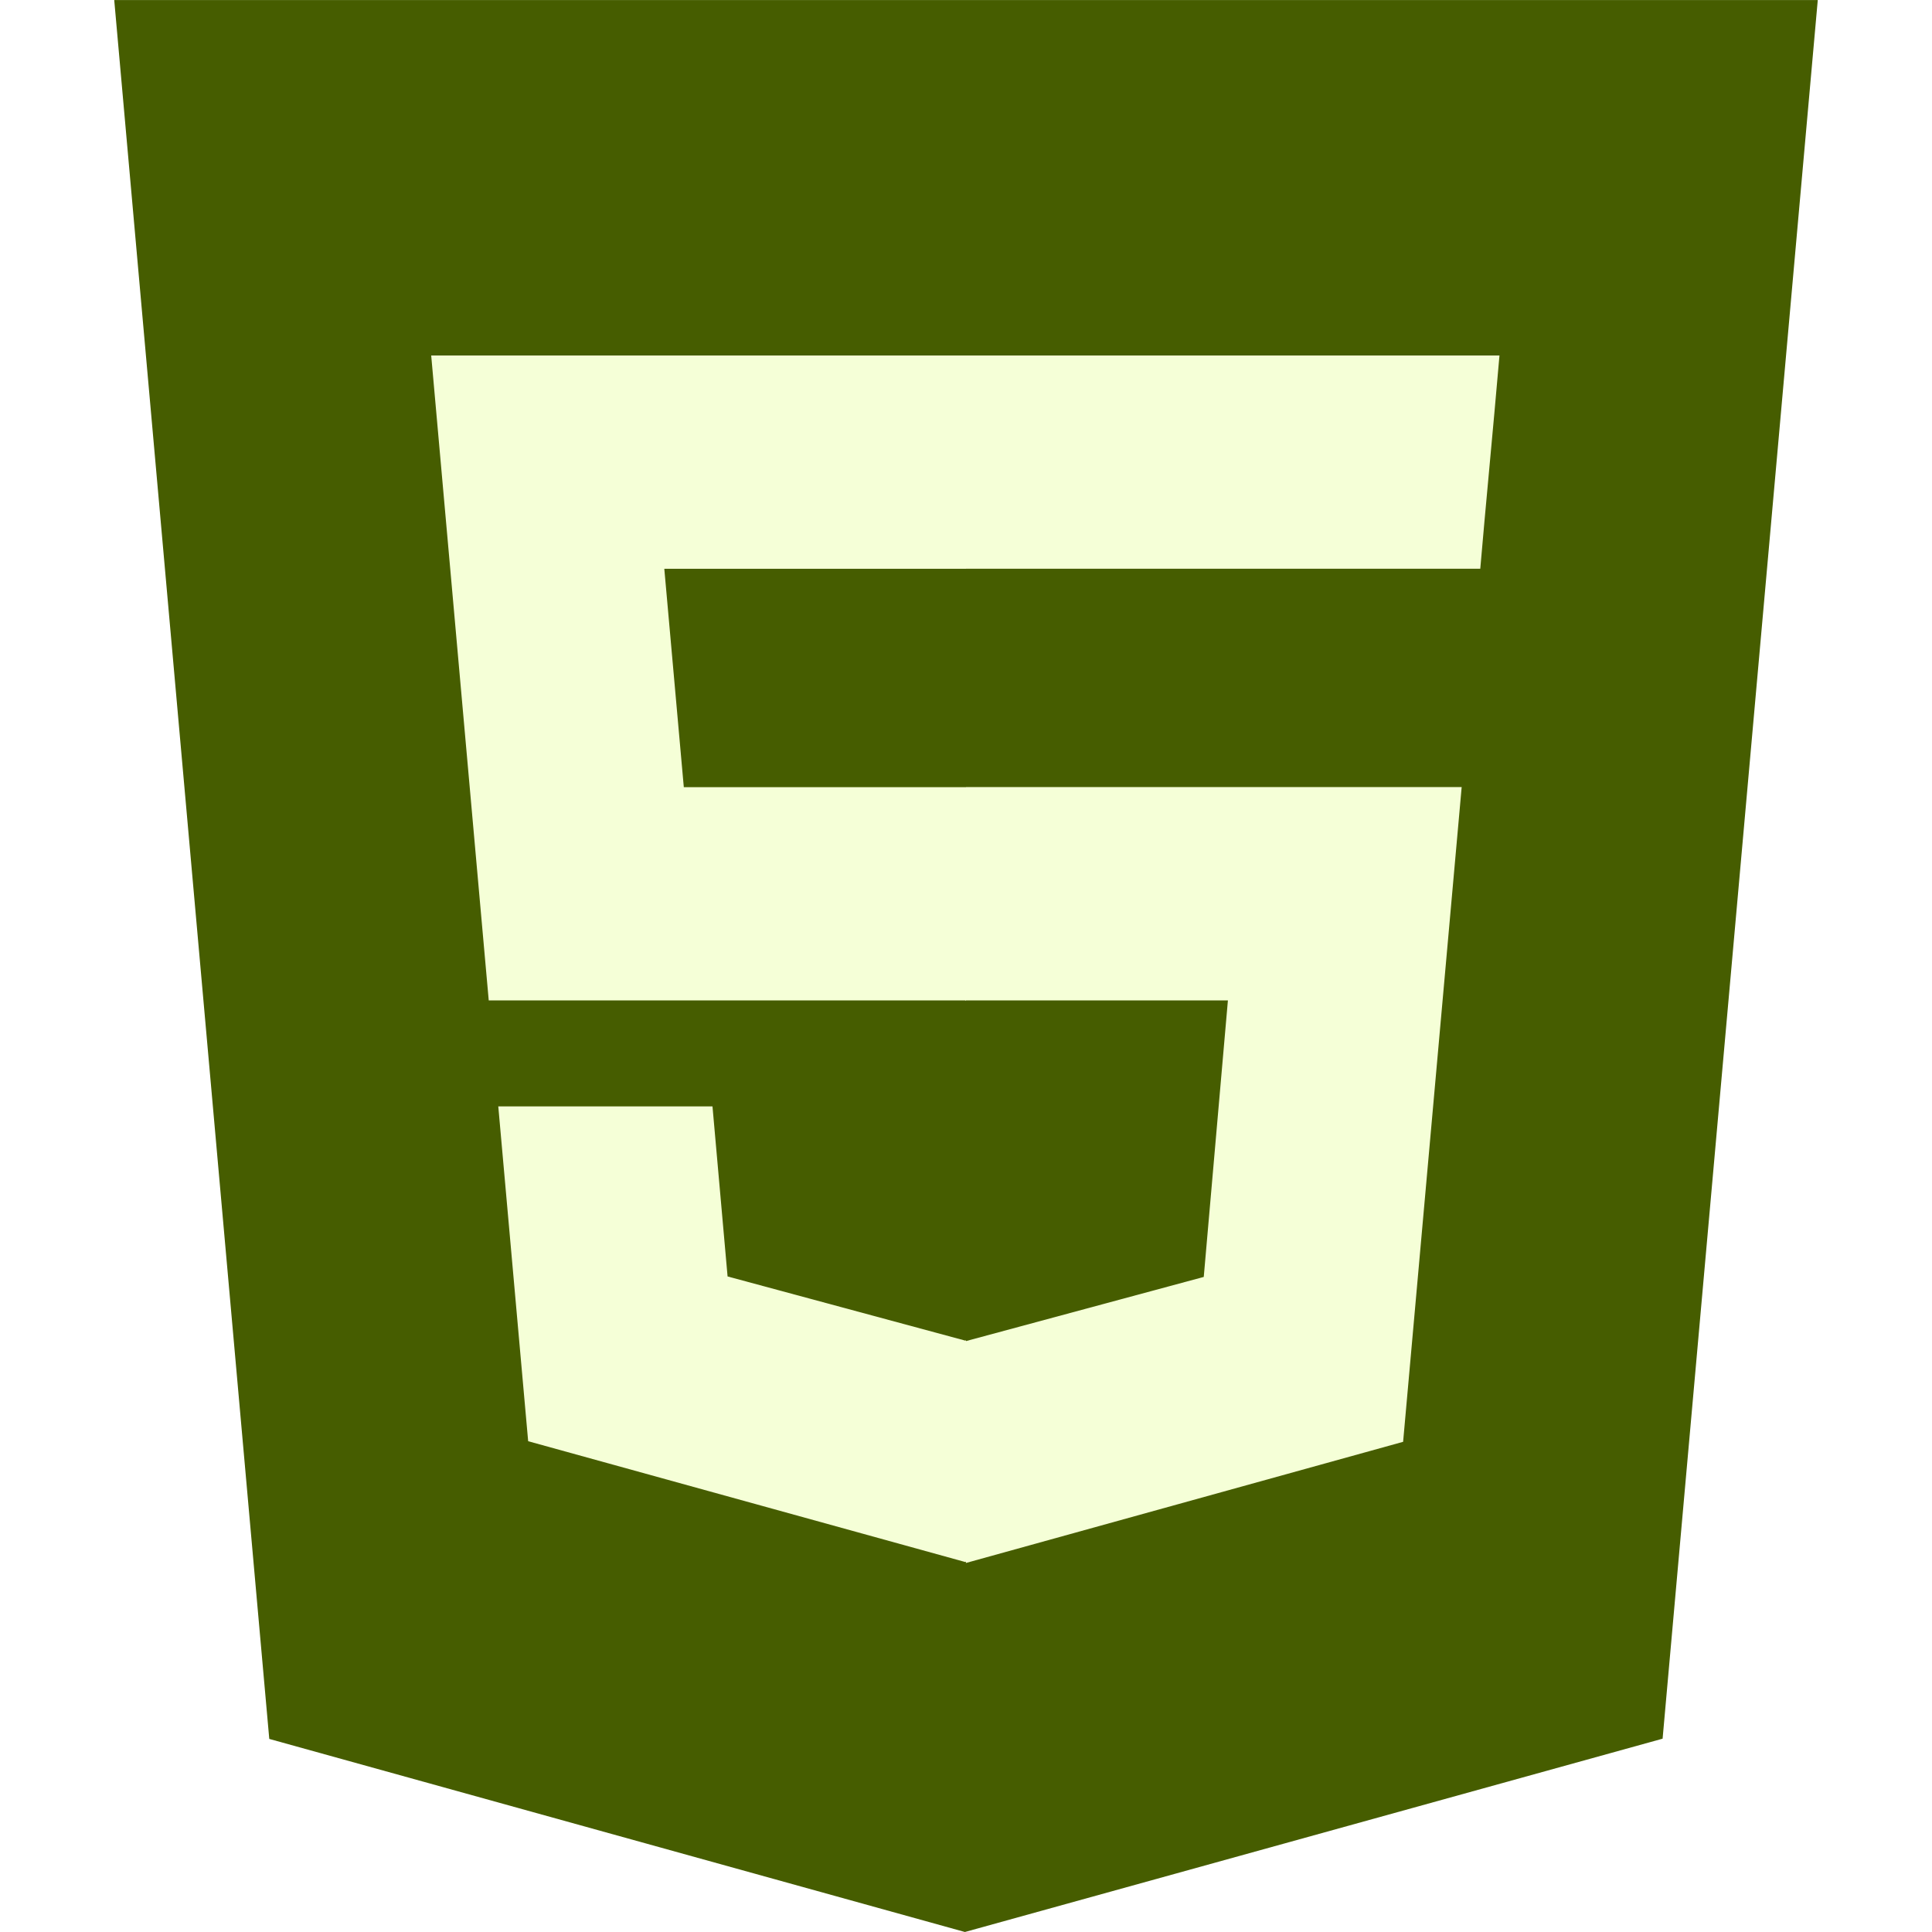
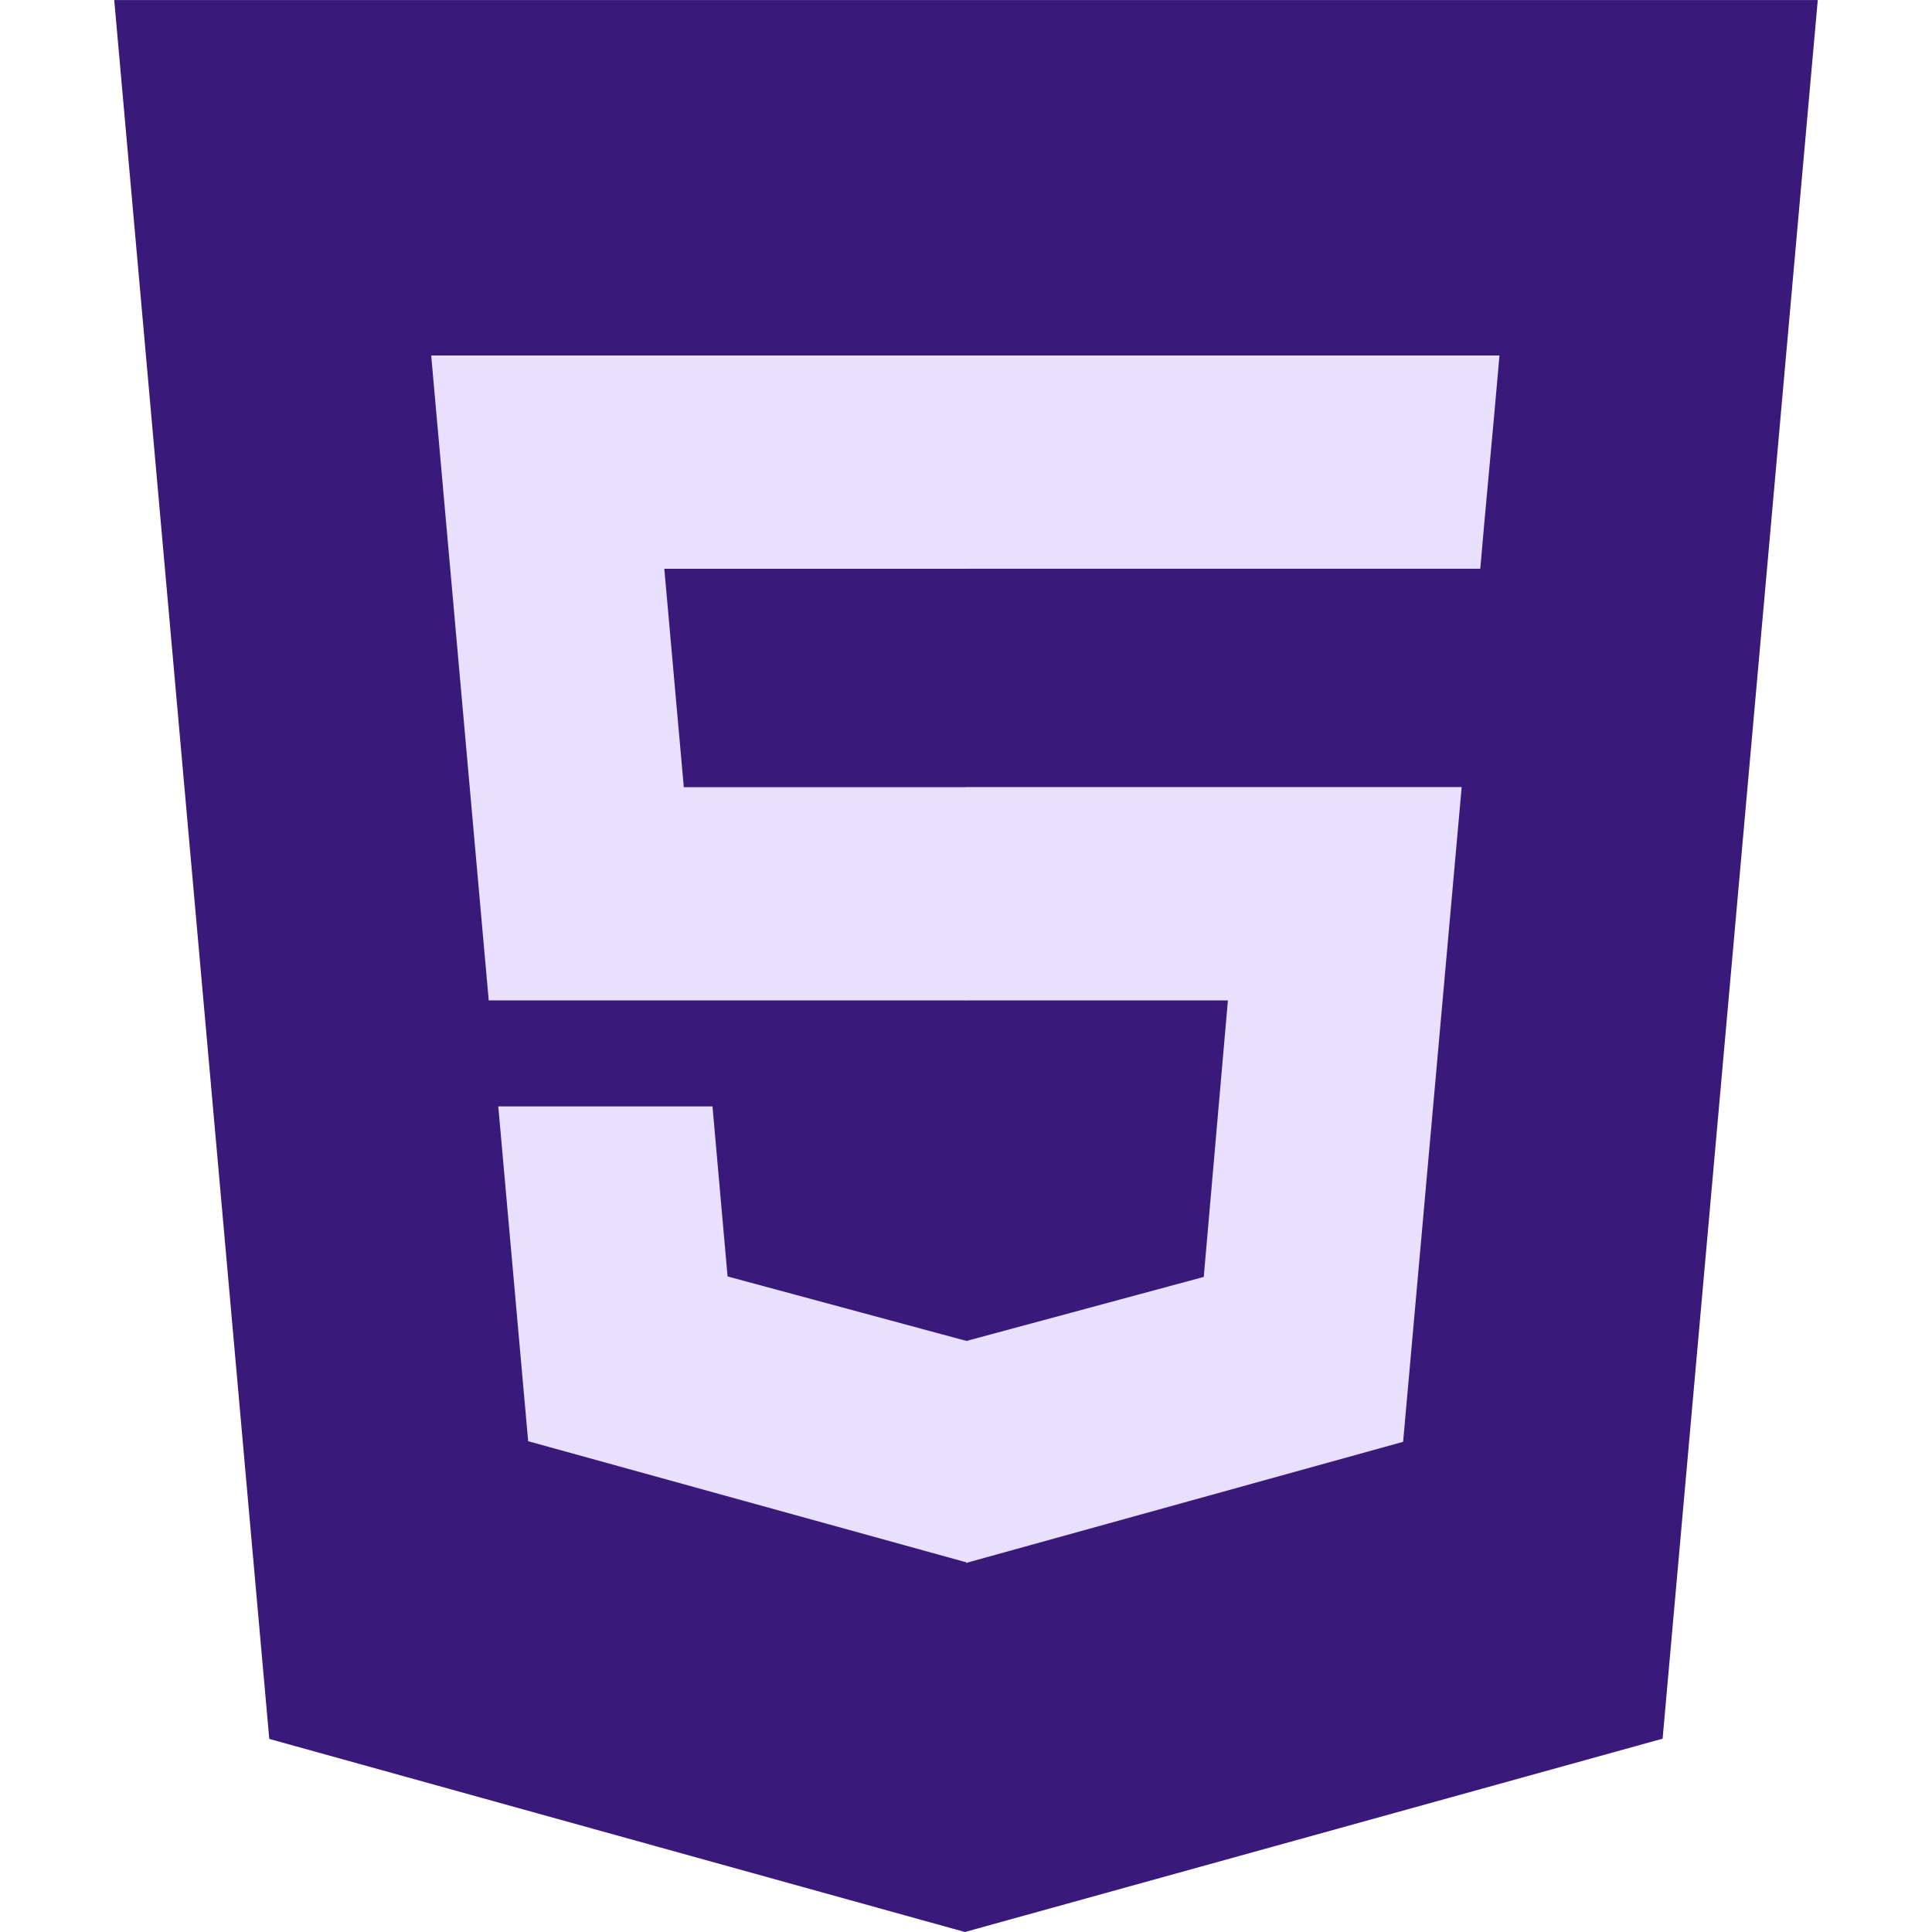
<svg xmlns="http://www.w3.org/2000/svg" width="64" height="64" viewBox="0 0 32 32">
-   <path d="M4.46 28.802L1.892.001h28.216l-2.57 28.797L15.982 32z" fill="#465d00" />
-   <path d="M25.337 26.964l2.197-24.608H16v27.197z" fill="#465d00" />
-   <path d="M15.988 5.888H7.142l.953 10.682H16v-3.532h-4.674l-.323-3.617H16V5.888zM16 22.2l-.015.004-3.934-1.062-.25-2.817H8.253l.495 5.546 7.236 2 .016-.005z" fill="#f5ffd7" />
-   <path d="M15.988 16.57h4.35l-.4 4.58-3.94 1.063v3.675l7.242-2.007.97-10.845H16zm8.764-9.734l.084-.948h-8.85V9.42h8.532l.07-.794z" fill="#f5ffd7" />
+   <path d="M4.46 28.802L1.892.001h28.216l-2.57 28.797L15.982 32z" fill="#391a7b" />
+   <path d="M25.337 26.964l2.197-24.608H16v27.197z" fill="#391a7b" />
+   <path d="M15.988 5.888H7.142l.953 10.682H16v-3.532h-4.674l-.323-3.617H16V5.888zM16 22.2l-.015.004-3.934-1.062-.25-2.817H8.253l.495 5.546 7.236 2 .016-.005z" fill="#e9dfff" />
+   <path d="M15.988 16.57h4.35l-.4 4.58-3.94 1.063v3.675l7.242-2.007.97-10.845H16zm8.764-9.734l.084-.948h-8.85V9.42h8.532l.07-.794z" fill="#e9dfff" />
</svg>
